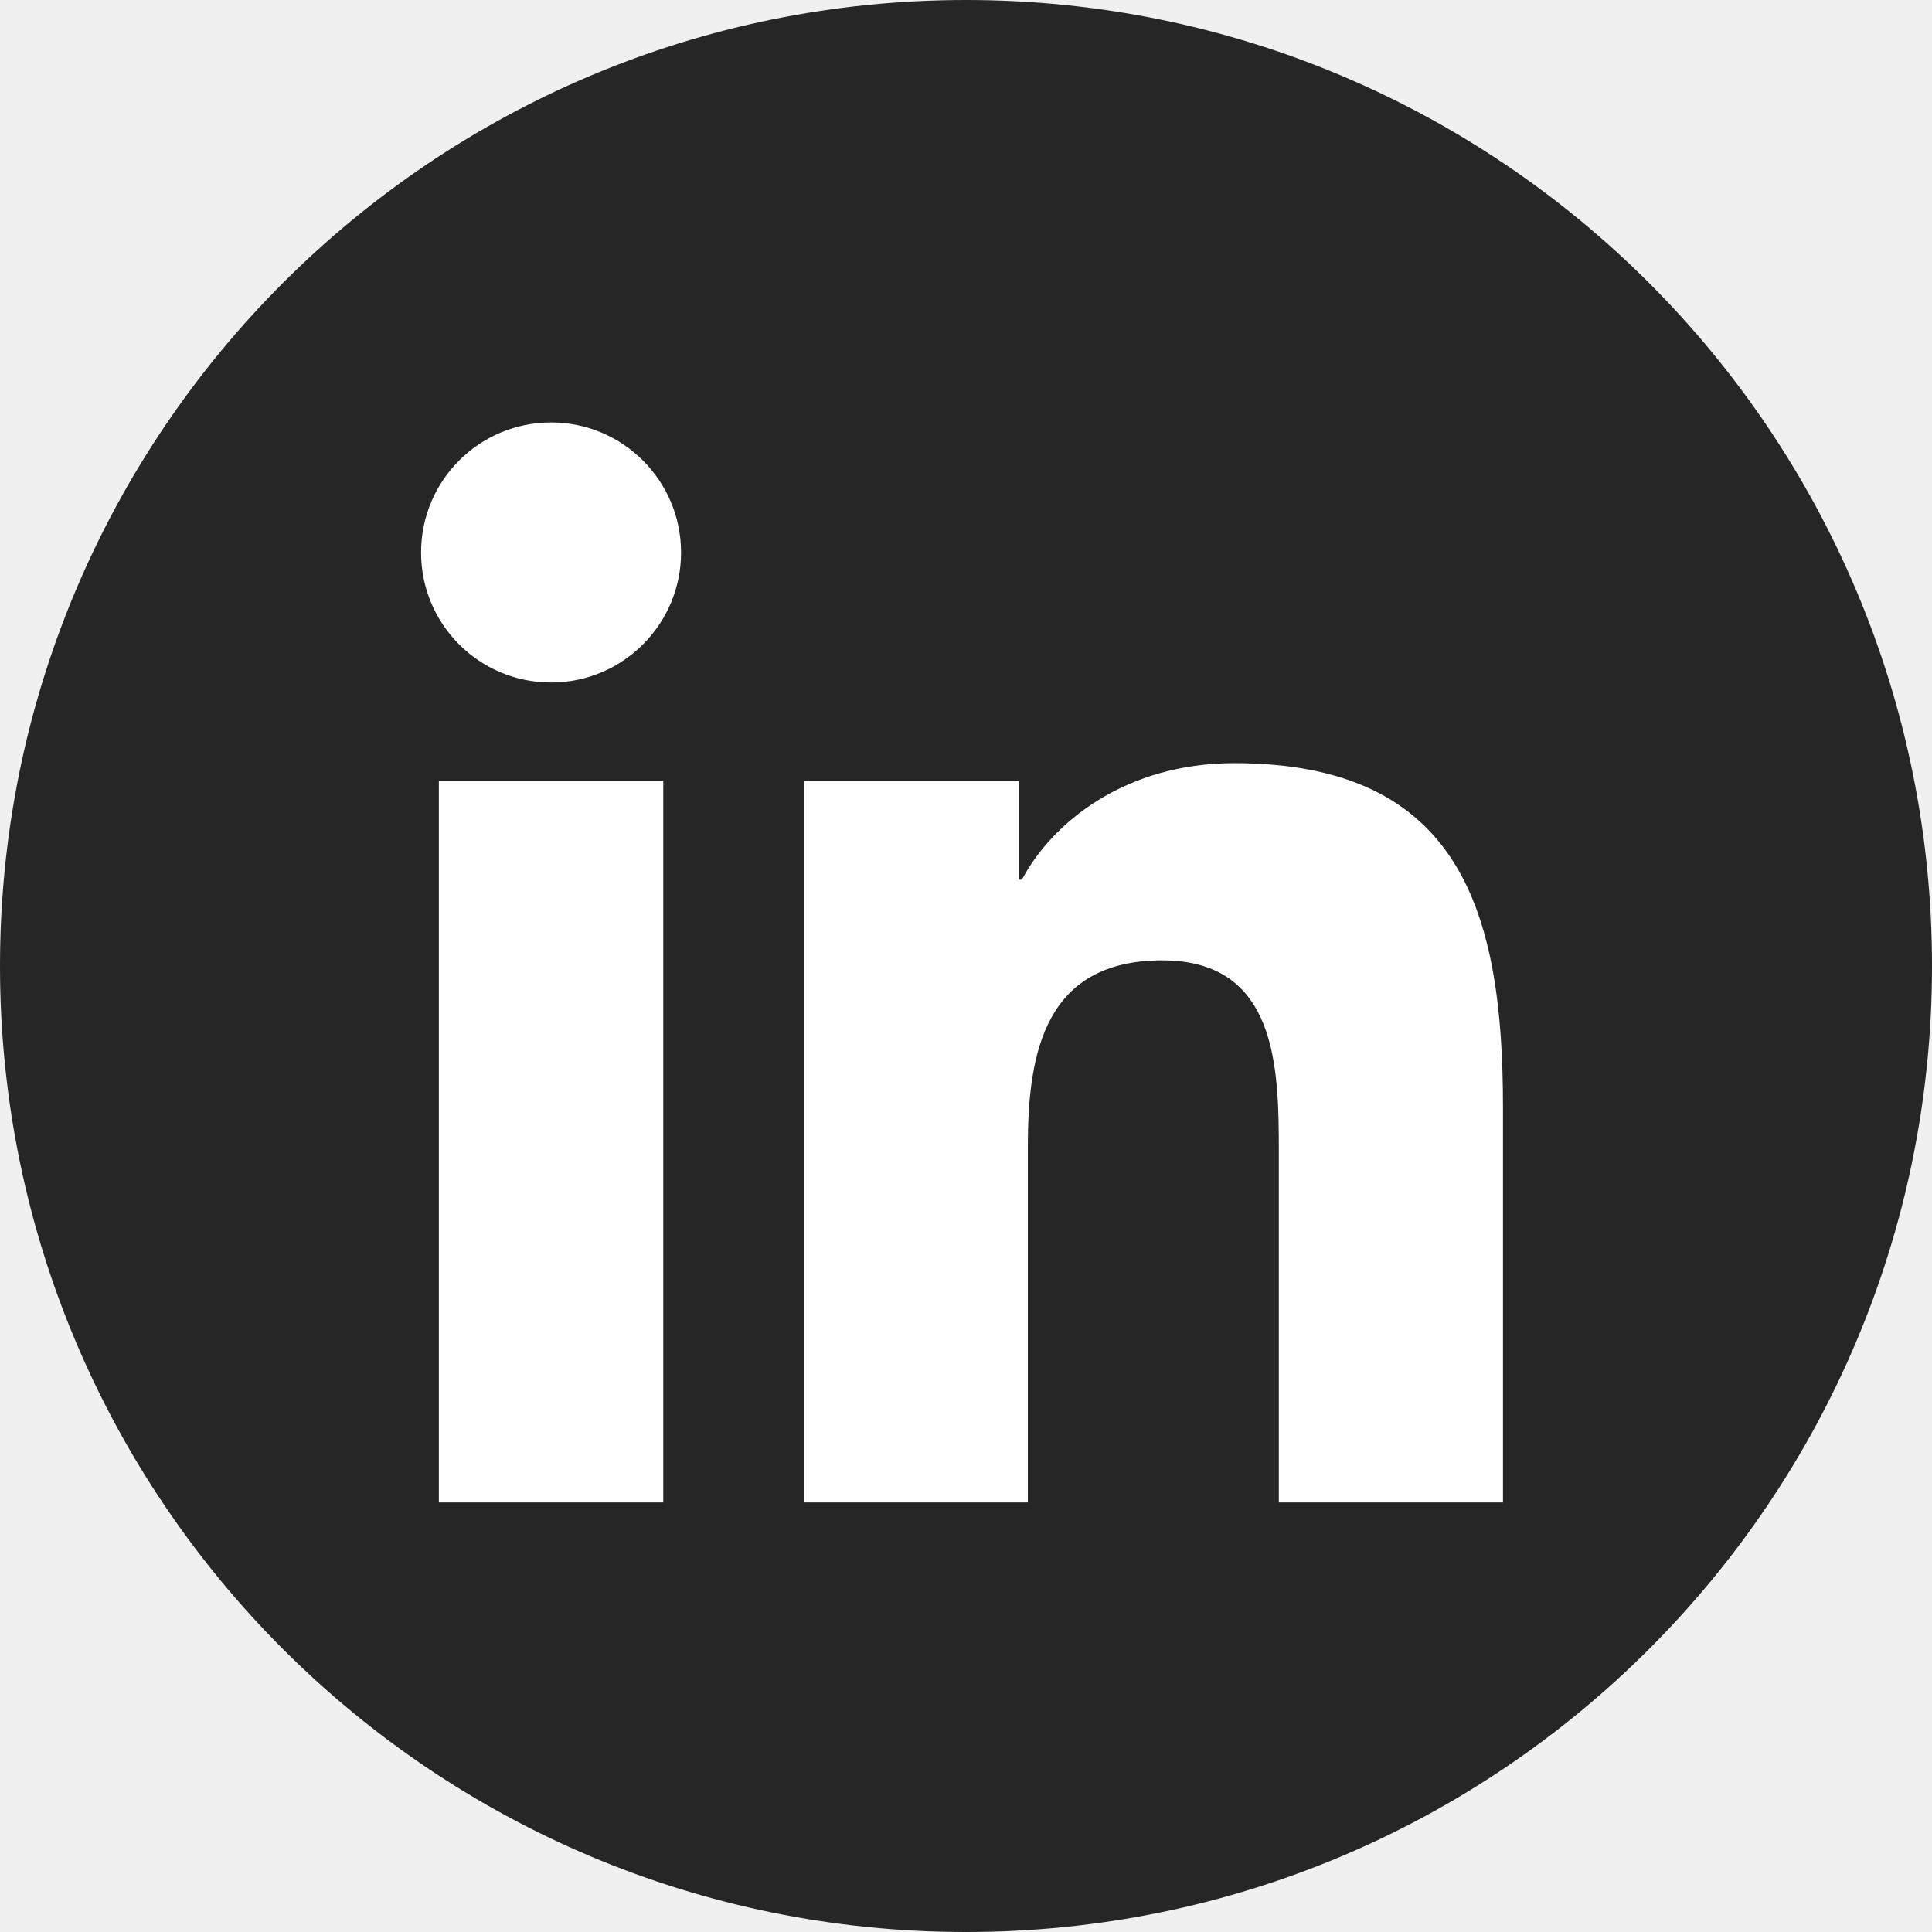
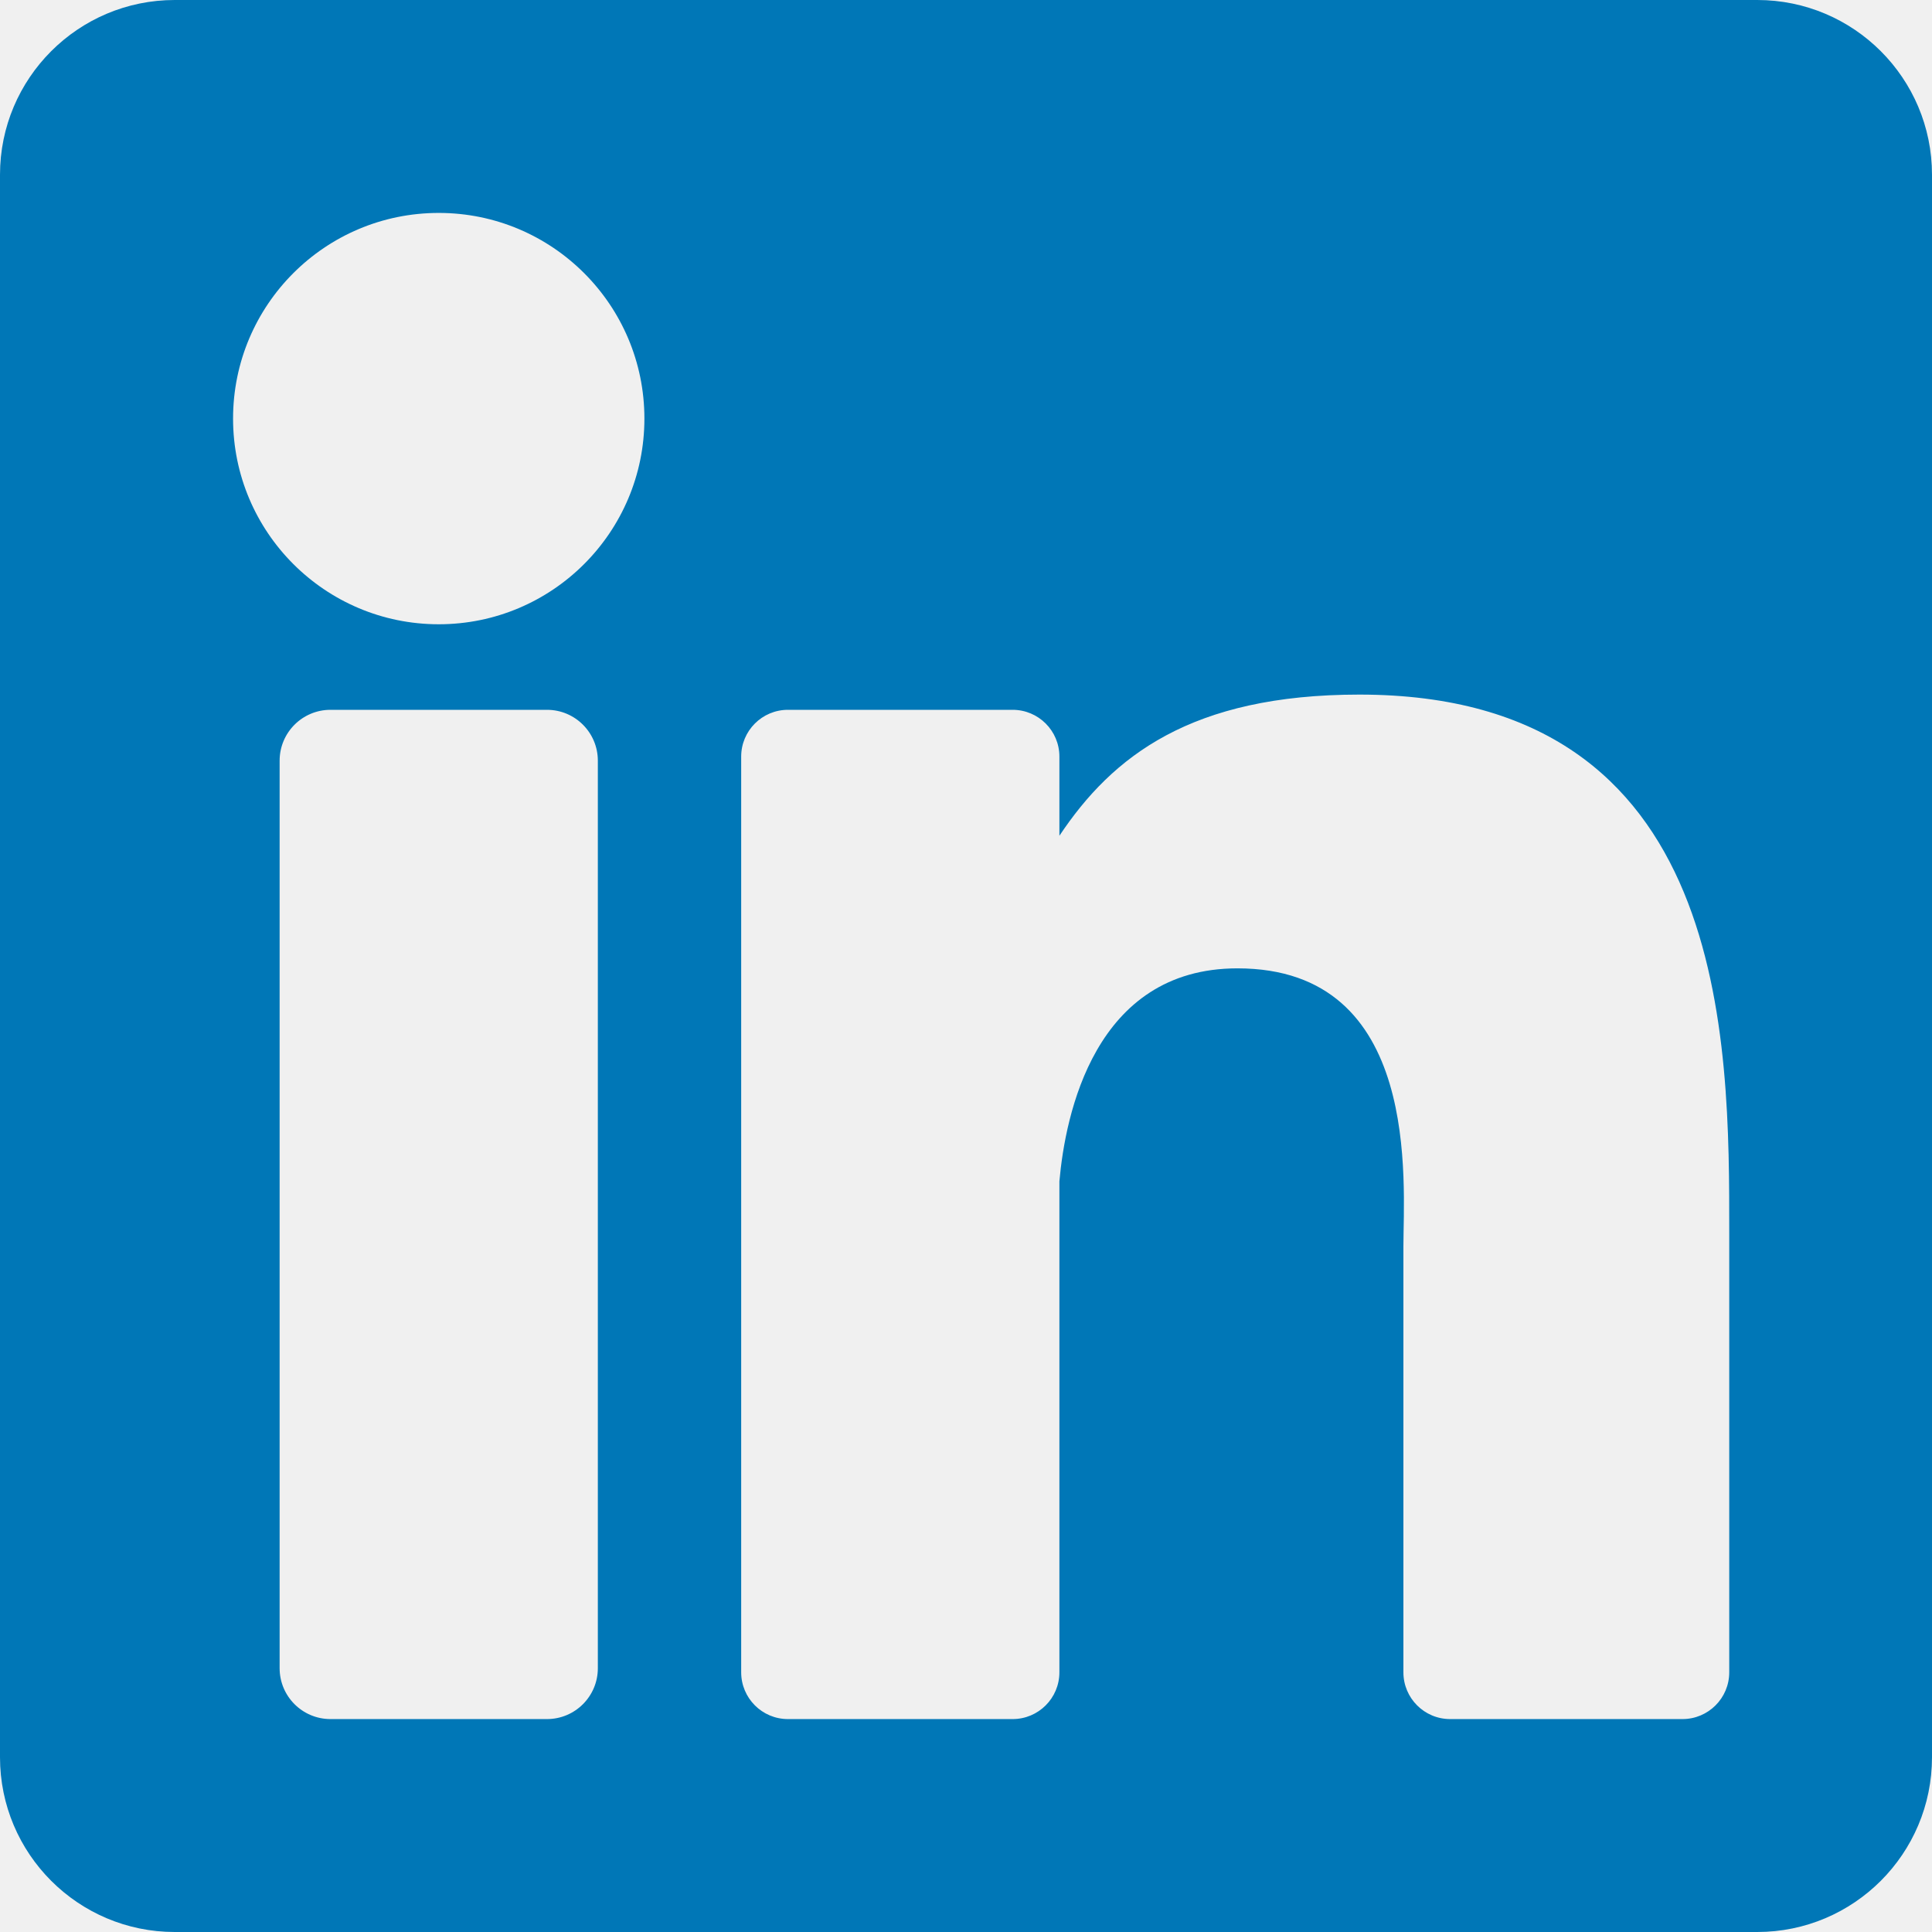
- <svg xmlns="http://www.w3.org/2000/svg" version="1.1" id="Linkedin" x="0px" y="0px" viewBox="0 0 128 128" enable-background="new 0 0 128 128" xml:space="preserve">
+ <svg xmlns="http://www.w3.org/2000/svg" version="1.1" id="Layer_1" x="0px" y="0px" viewBox="0 0 382 382" style="enable-background:new 0 0 382 382;" xml:space="preserve">
+   <path style="fill:#0077B7;" d="M347.445,0H34.555C15.471,0,0,15.471,0,34.555v312.889C0,366.529,15.471,382,34.555,382h312.889  C366.529,382,382,366.529,382,347.444V34.555C382,15.471,366.529,0,347.445,0z M118.207,329.844c0,5.554-4.502,10.056-10.056,10.056  H65.345c-5.554,0-10.056-4.502-10.056-10.056V150.403c0-5.554,4.502-10.056,10.056-10.056h42.806  c5.554,0,10.056,4.502,10.056,10.056V329.844z M86.748,123.432c-22.459,0-40.666-18.207-40.666-40.666S64.289,42.1,86.748,42.1  s40.666,18.207,40.666,40.666S109.208,123.432,86.748,123.432z M341.91,330.654c0,5.106-4.14,9.246-9.246,9.246H286.73  c-5.106,0-9.246-4.14-9.246-9.246v-84.168c0-12.556,3.683-55.021-32.813-55.021c-28.309,0-34.051,29.066-35.204,42.11v97.079  c0,5.106-4.139,9.246-9.246,9.246h-44.426c-5.106,0-9.246-4.14-9.246-9.246V149.593c0-5.106,4.14-9.246,9.246-9.246h44.426  c5.106,0,9.246,4.14,9.246,9.246v15.655c10.497-15.753,26.097-27.912,59.312-27.912c73.552,0,73.131,68.716,73.131,106.472  L341.91,330.654L341.91,330.654z" />
  <g>
-     <circle id="linkedin-back" fill="#262626" cx="64" cy="64" r="64" />
-     <g id="linkedin-linkedin">
-       <path fill="#FFFFFF" d="M29.075,51.747h14.869V99.54H29.075V51.747z M36.514,27.989c4.751,0,8.608,3.859,8.608,8.614    c0,4.755-3.857,8.614-8.608,8.614c-4.771,0-8.617-3.859-8.617-8.614C27.896,31.849,31.743,27.989,36.514,27.989" />
-       <path fill="#FFFFFF" d="M53.262,51.747H67.5v6.534h0.204c1.98-3.757,6.827-7.72,14.054-7.72    c15.039,0,17.818,9.896,17.818,22.767V99.54H84.725V76.298c0-5.542-0.096-12.672-7.719-12.672    c-7.729,0-8.908,6.04-8.908,12.275V99.54H53.262V51.747z" />
-     </g>
-   </g>
+ </g>
+   <g>
+ </g>
+   <g>
+ </g>
+   <g>
+ </g>
+   <g>
+ </g>
+   <g>
+ </g>
+   <g>
+ </g>
+   <g>
+ </g>
+   <g>
+ </g>
+   <g>
+ </g>
+   <g>
+ </g>
+   <g>
+ </g>
+   <g>
+ </g>
+   <g>
+ </g>
+   <g>
+ </g>
</svg>
